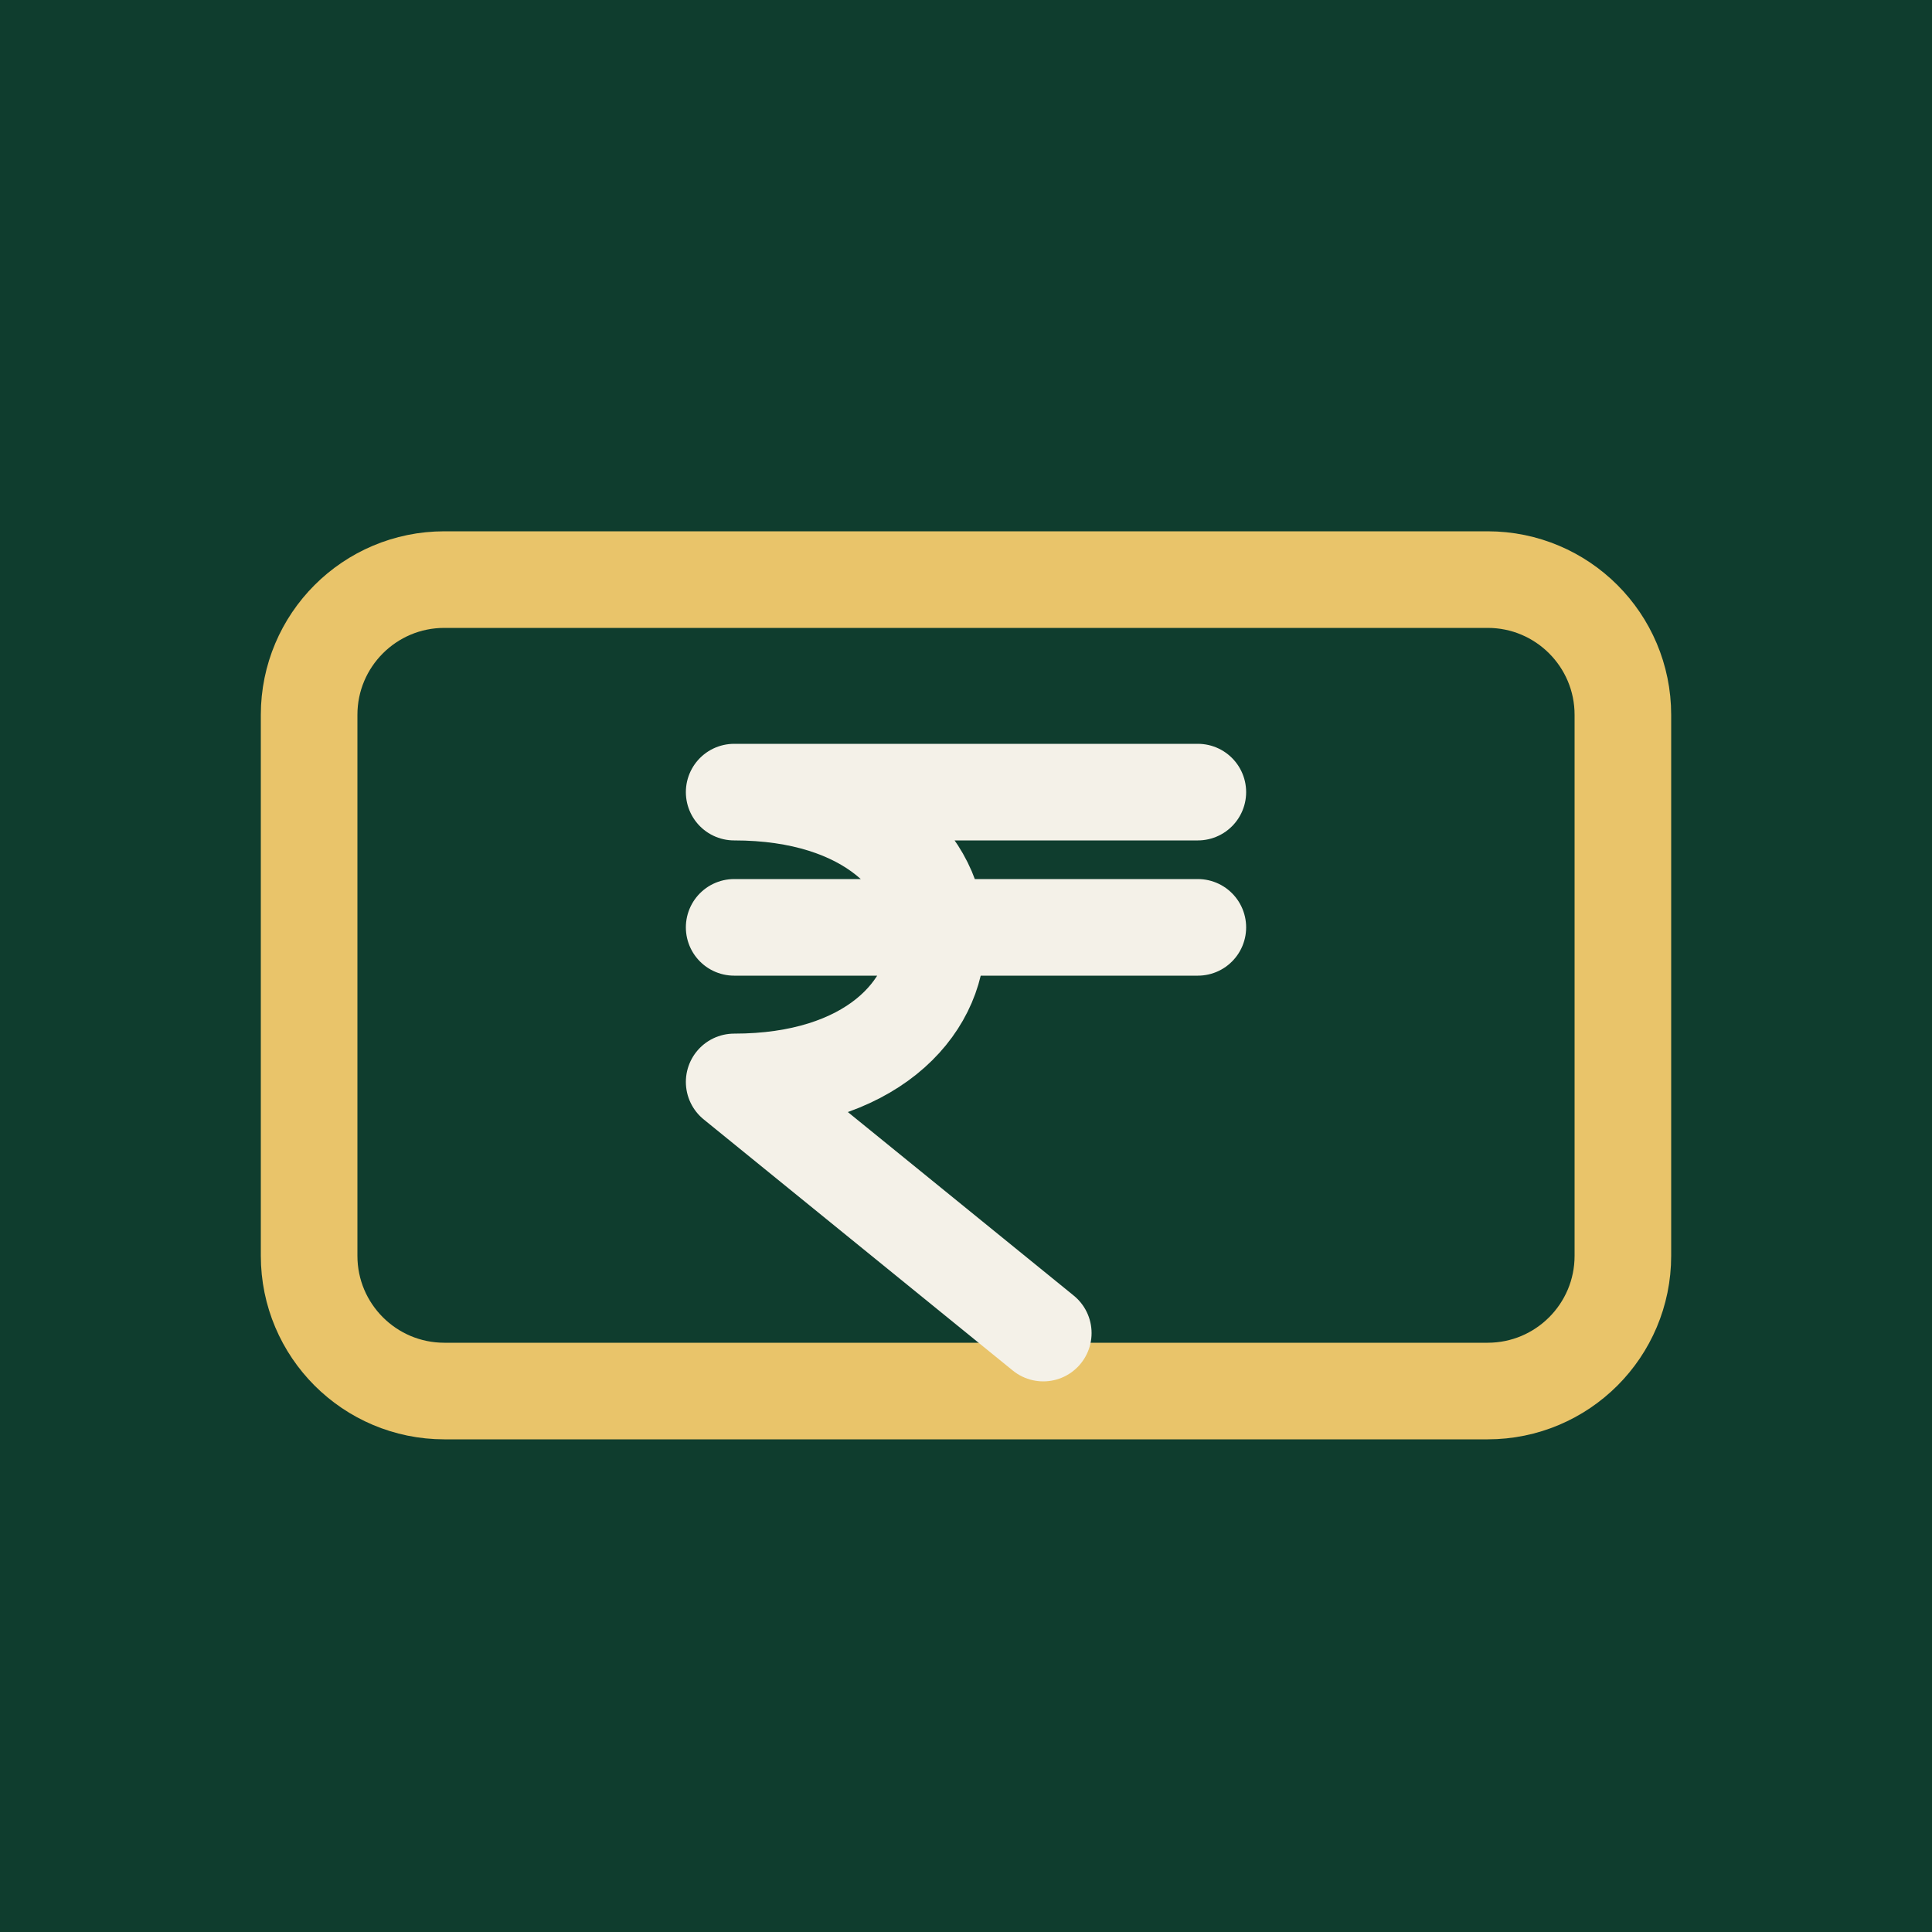
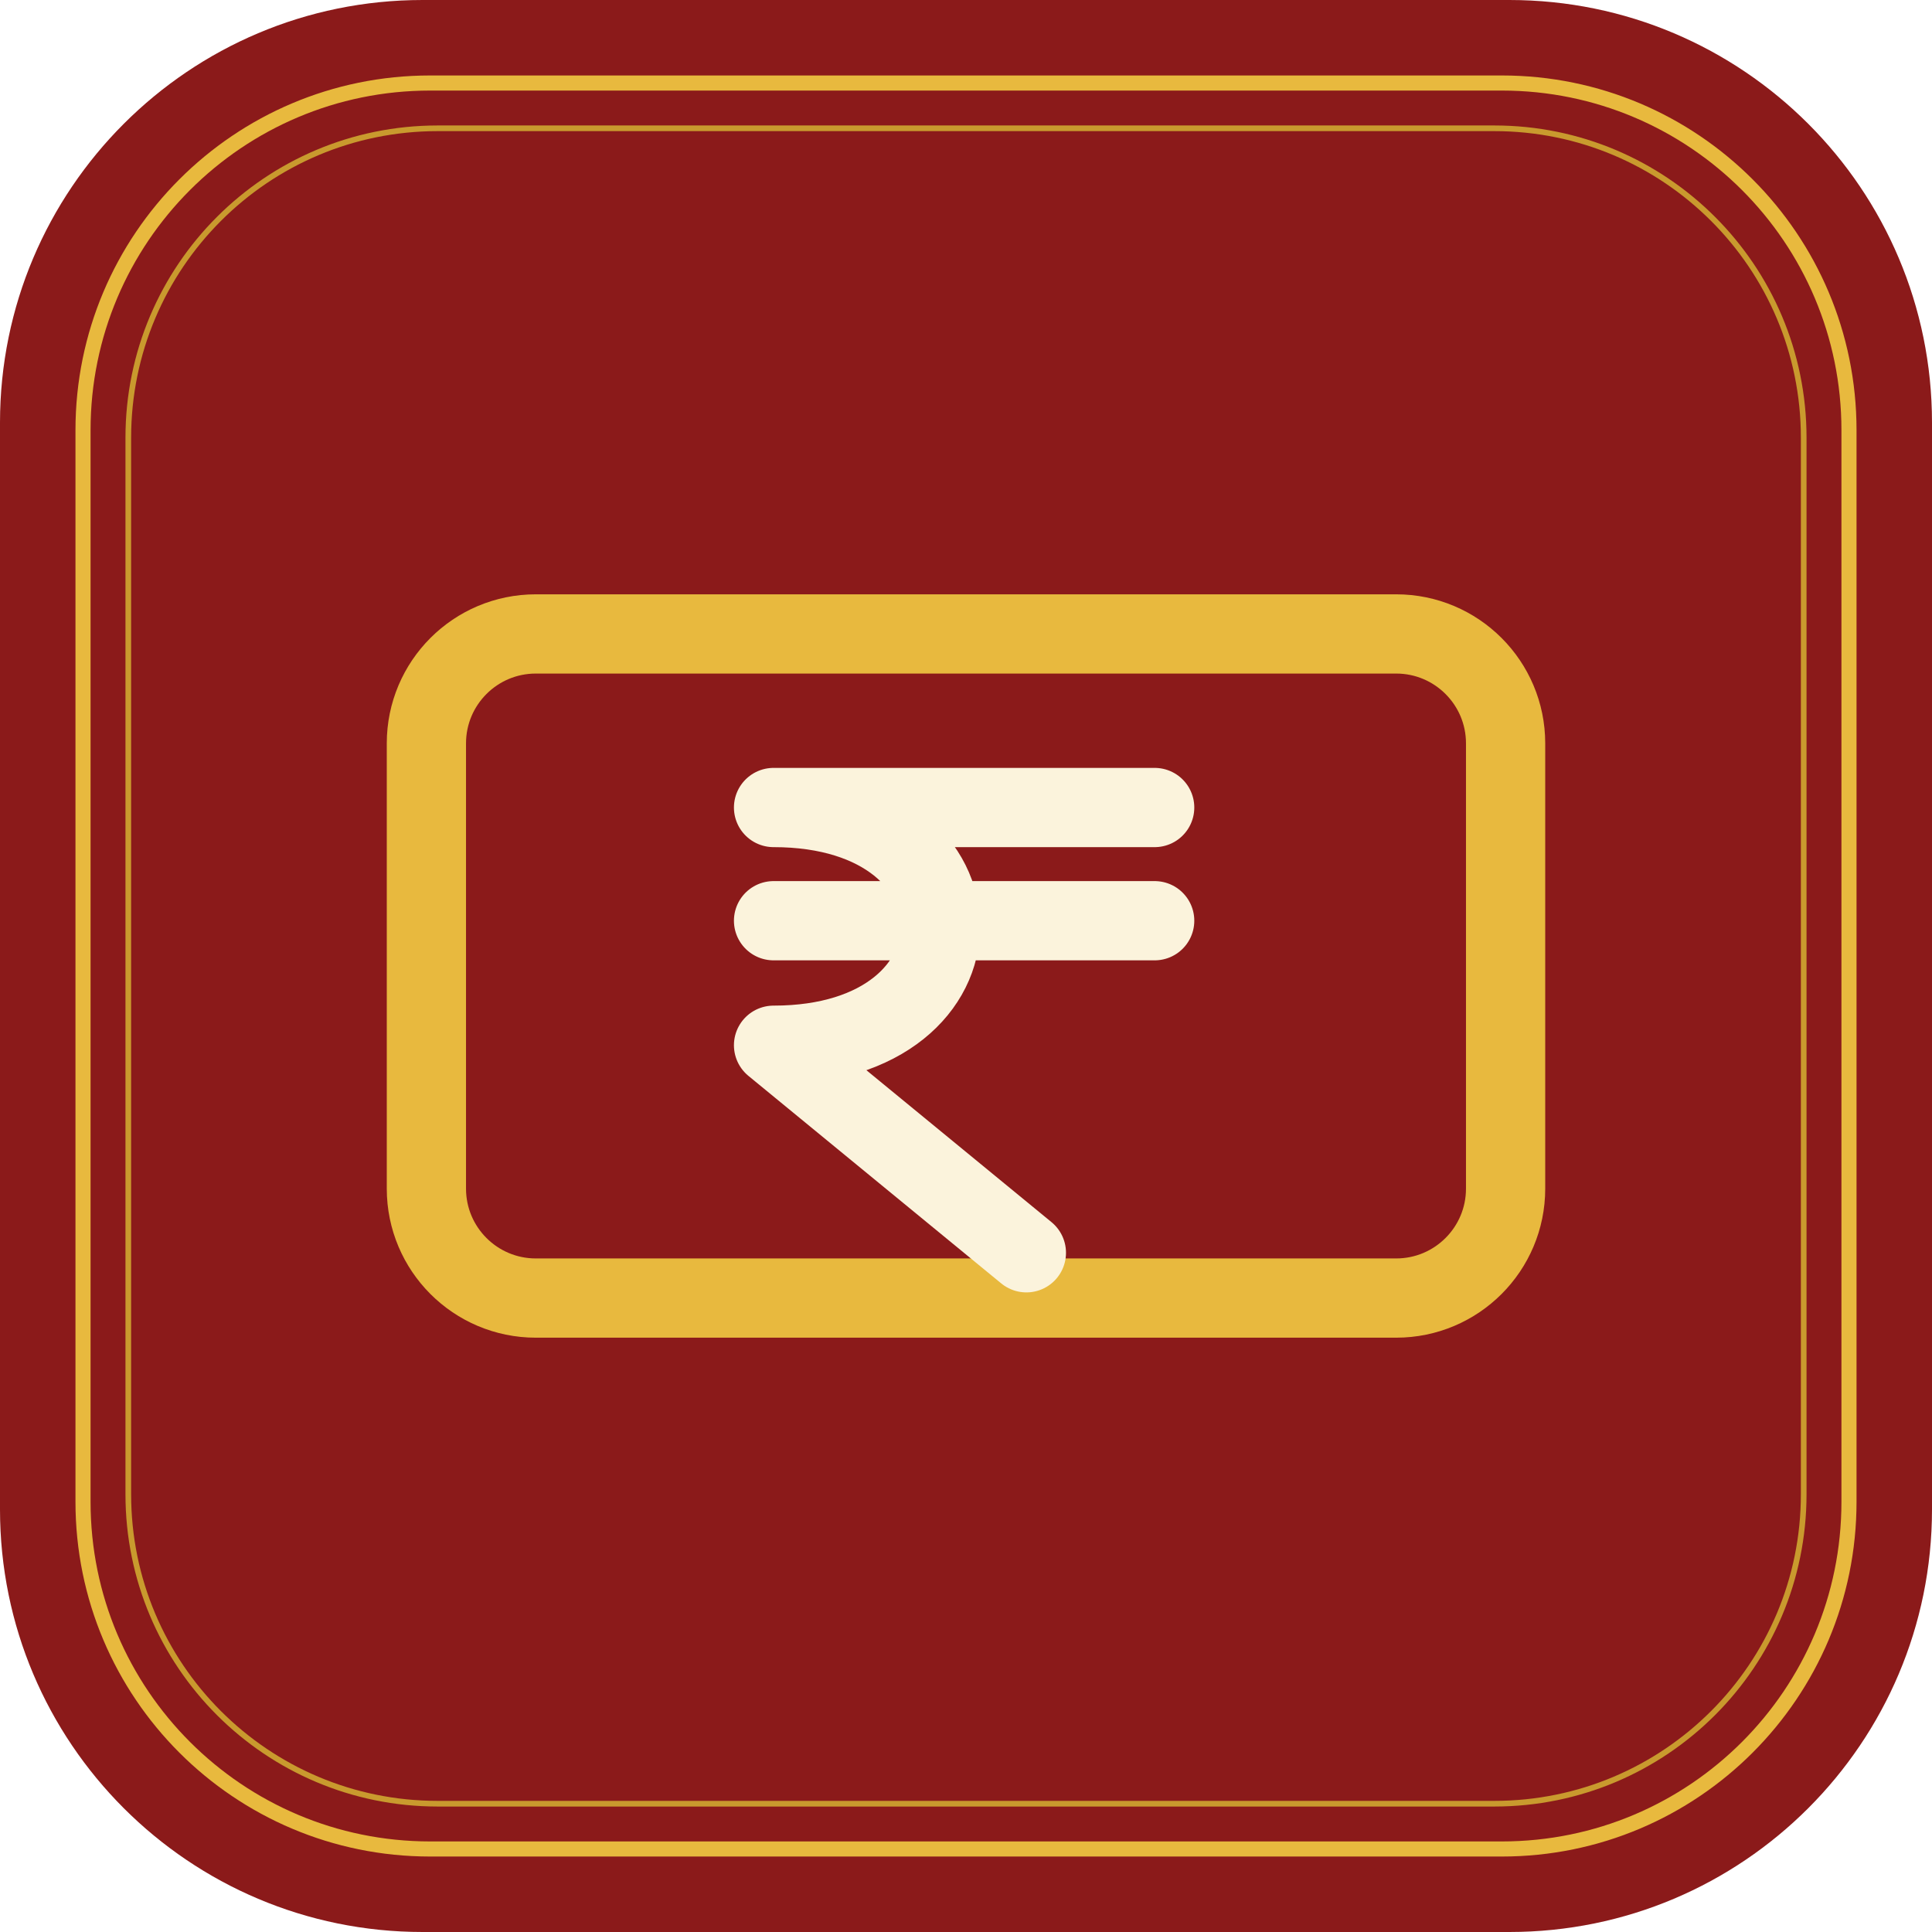
- <svg xmlns="http://www.w3.org/2000/svg" viewBox="0 0 100 100">
-   <rect width="100" height="100" fill="#0F3D2E" />
-   <rect x="16" y="30" width="68" height="42" rx="7" fill="none" stroke="#E9C46A" stroke-width="5" />
-   <path d="M38 41h24M38 48h24M38 41c14 0 14 15 0 15l16 13" fill="none" stroke="#F4F1E8" stroke-width="5" stroke-linecap="round" stroke-linejoin="round" />
+ <svg xmlns="http://www.w3.org/2000/svg" viewBox="0 0 512 512">
+   <rect width="512" height="512" rx="112" fill="#8B1A1A" />
+   <rect x="22" y="22" width="468" height="468" rx="92" fill="none" stroke="#E8B93E" stroke-width="4" />
+   <rect x="34" y="34" width="444" height="444" rx="82" fill="none" stroke="#C99A2E" stroke-width="1.5" />
+   <rect x="113" y="168" width="286" height="176" rx="29" fill="none" stroke="#E8B93E" stroke-width="21" />
+   <path d="M205 214h101M205 244h101M205 214c59 0 59 63 0 63l67 55" fill="none" stroke="#FBF3DC" stroke-width="21" stroke-linecap="round" stroke-linejoin="round" />
</svg>
